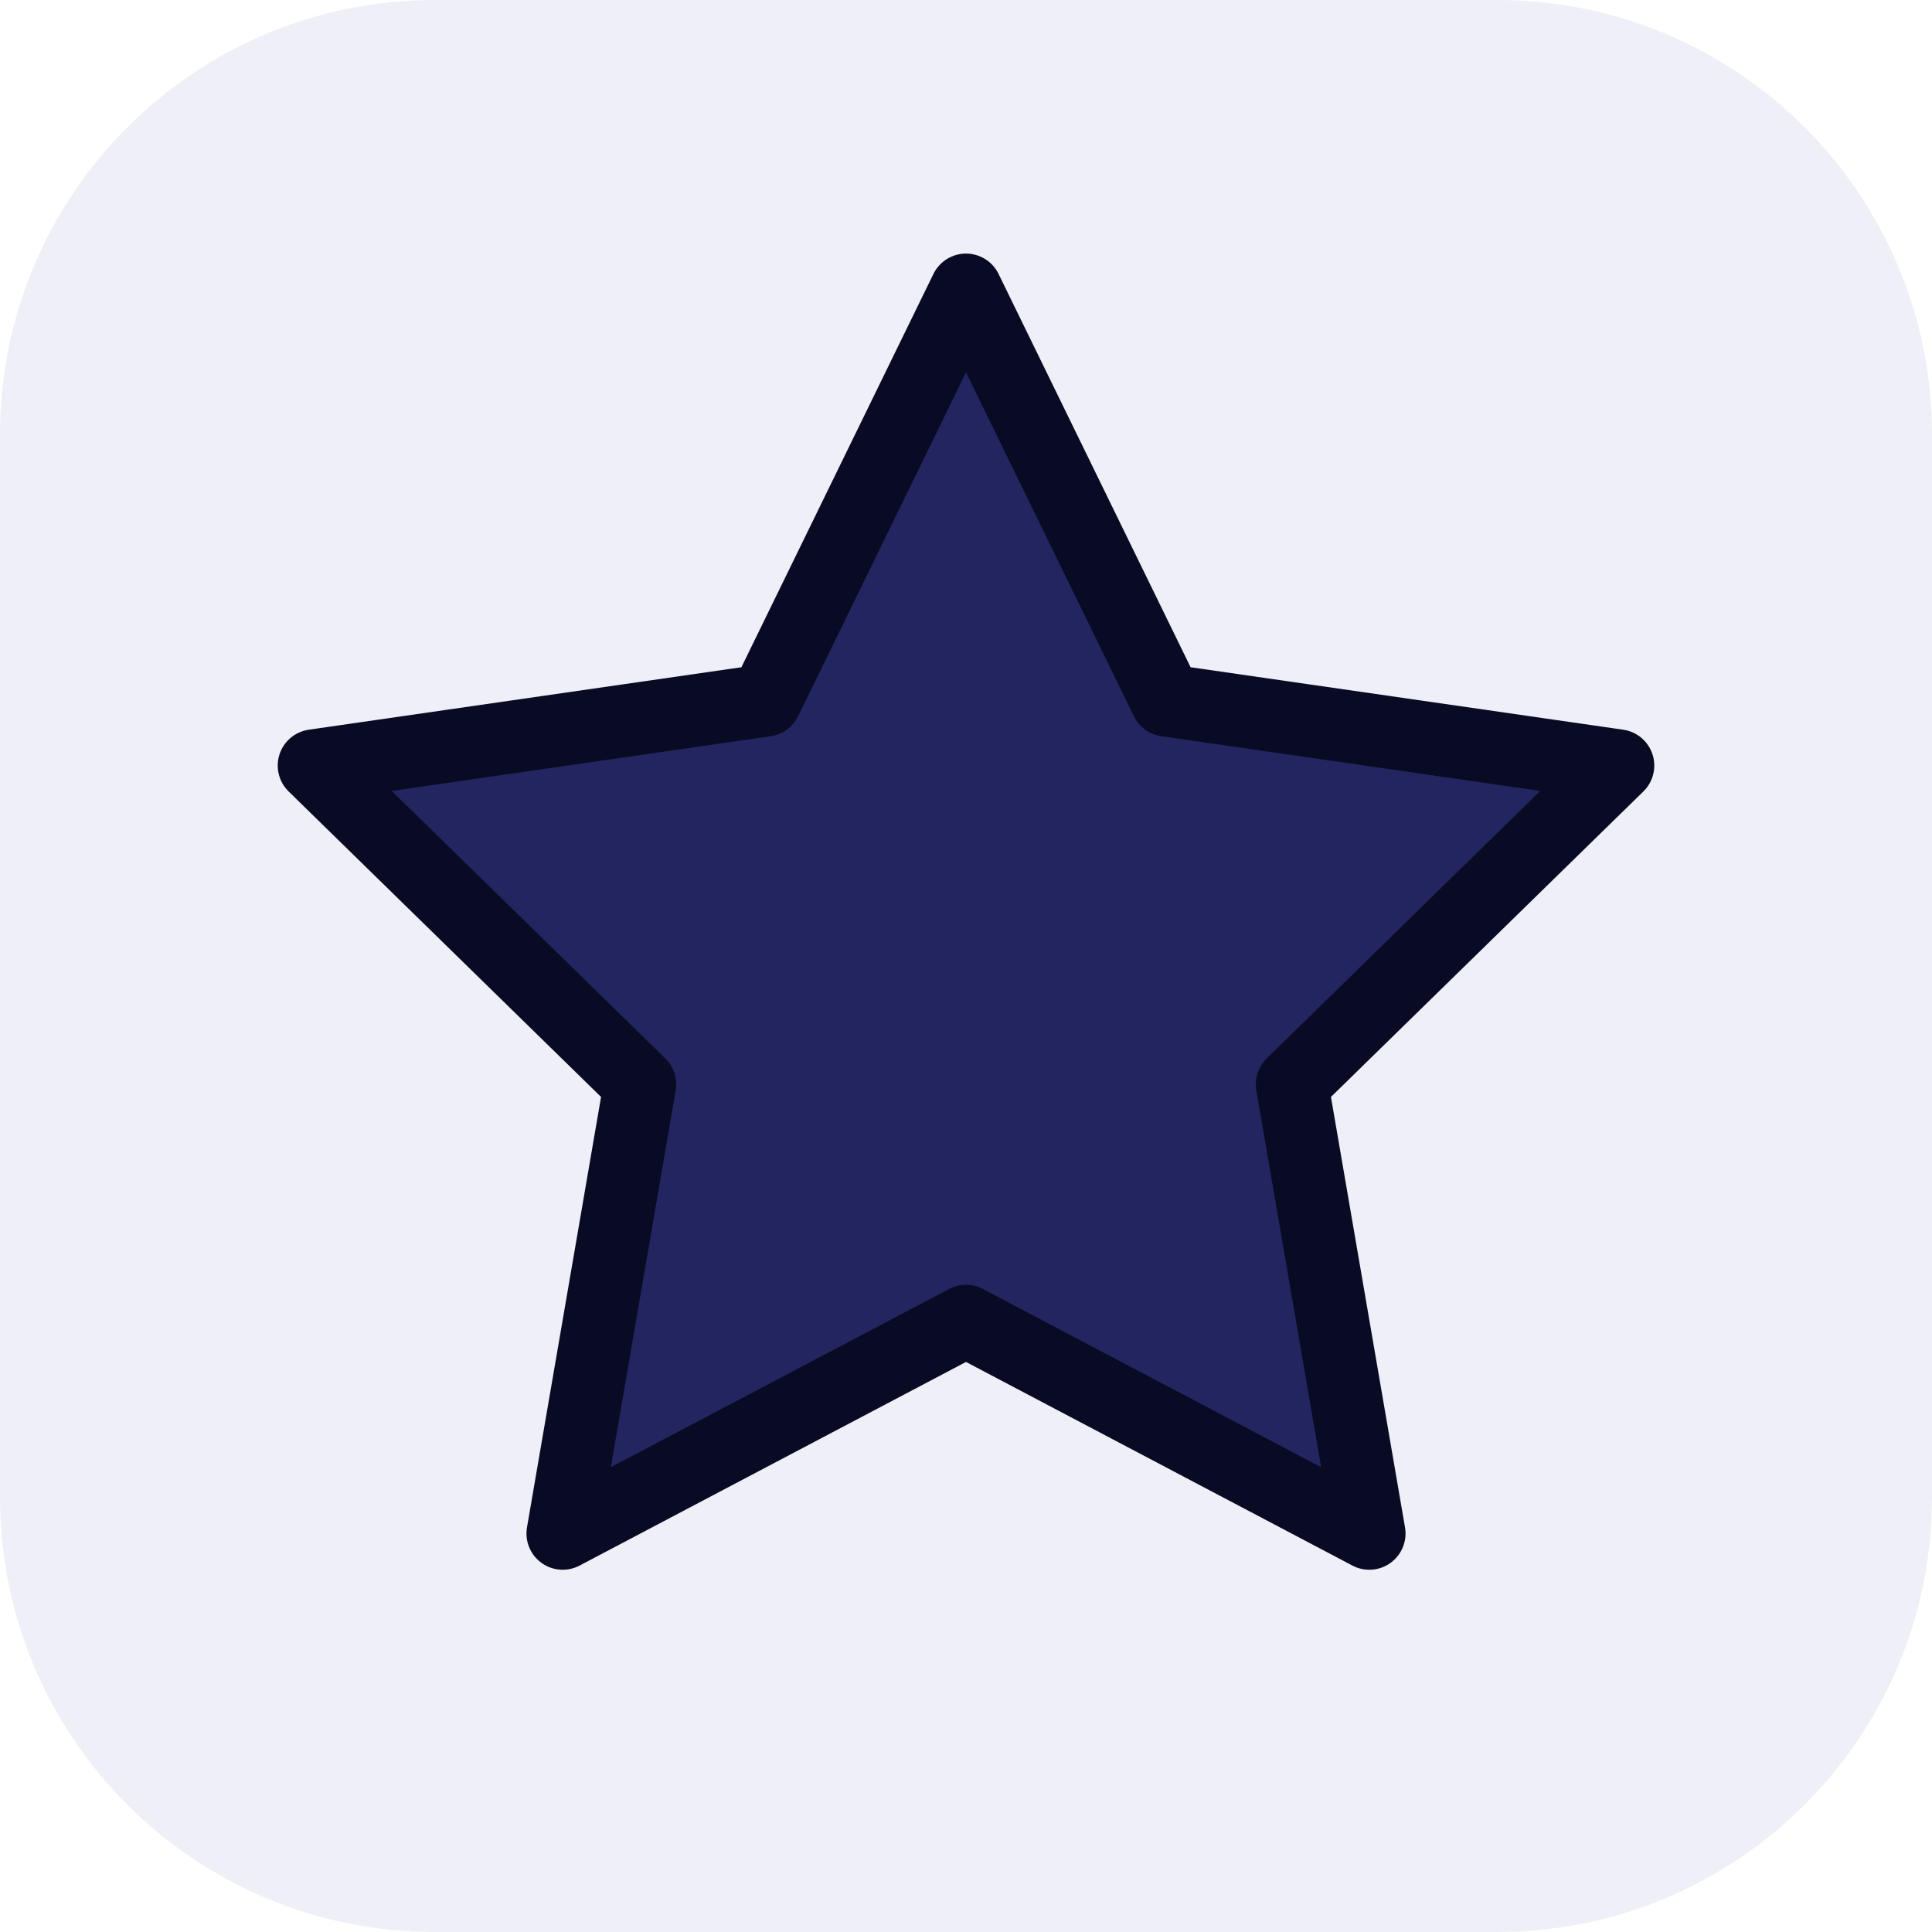
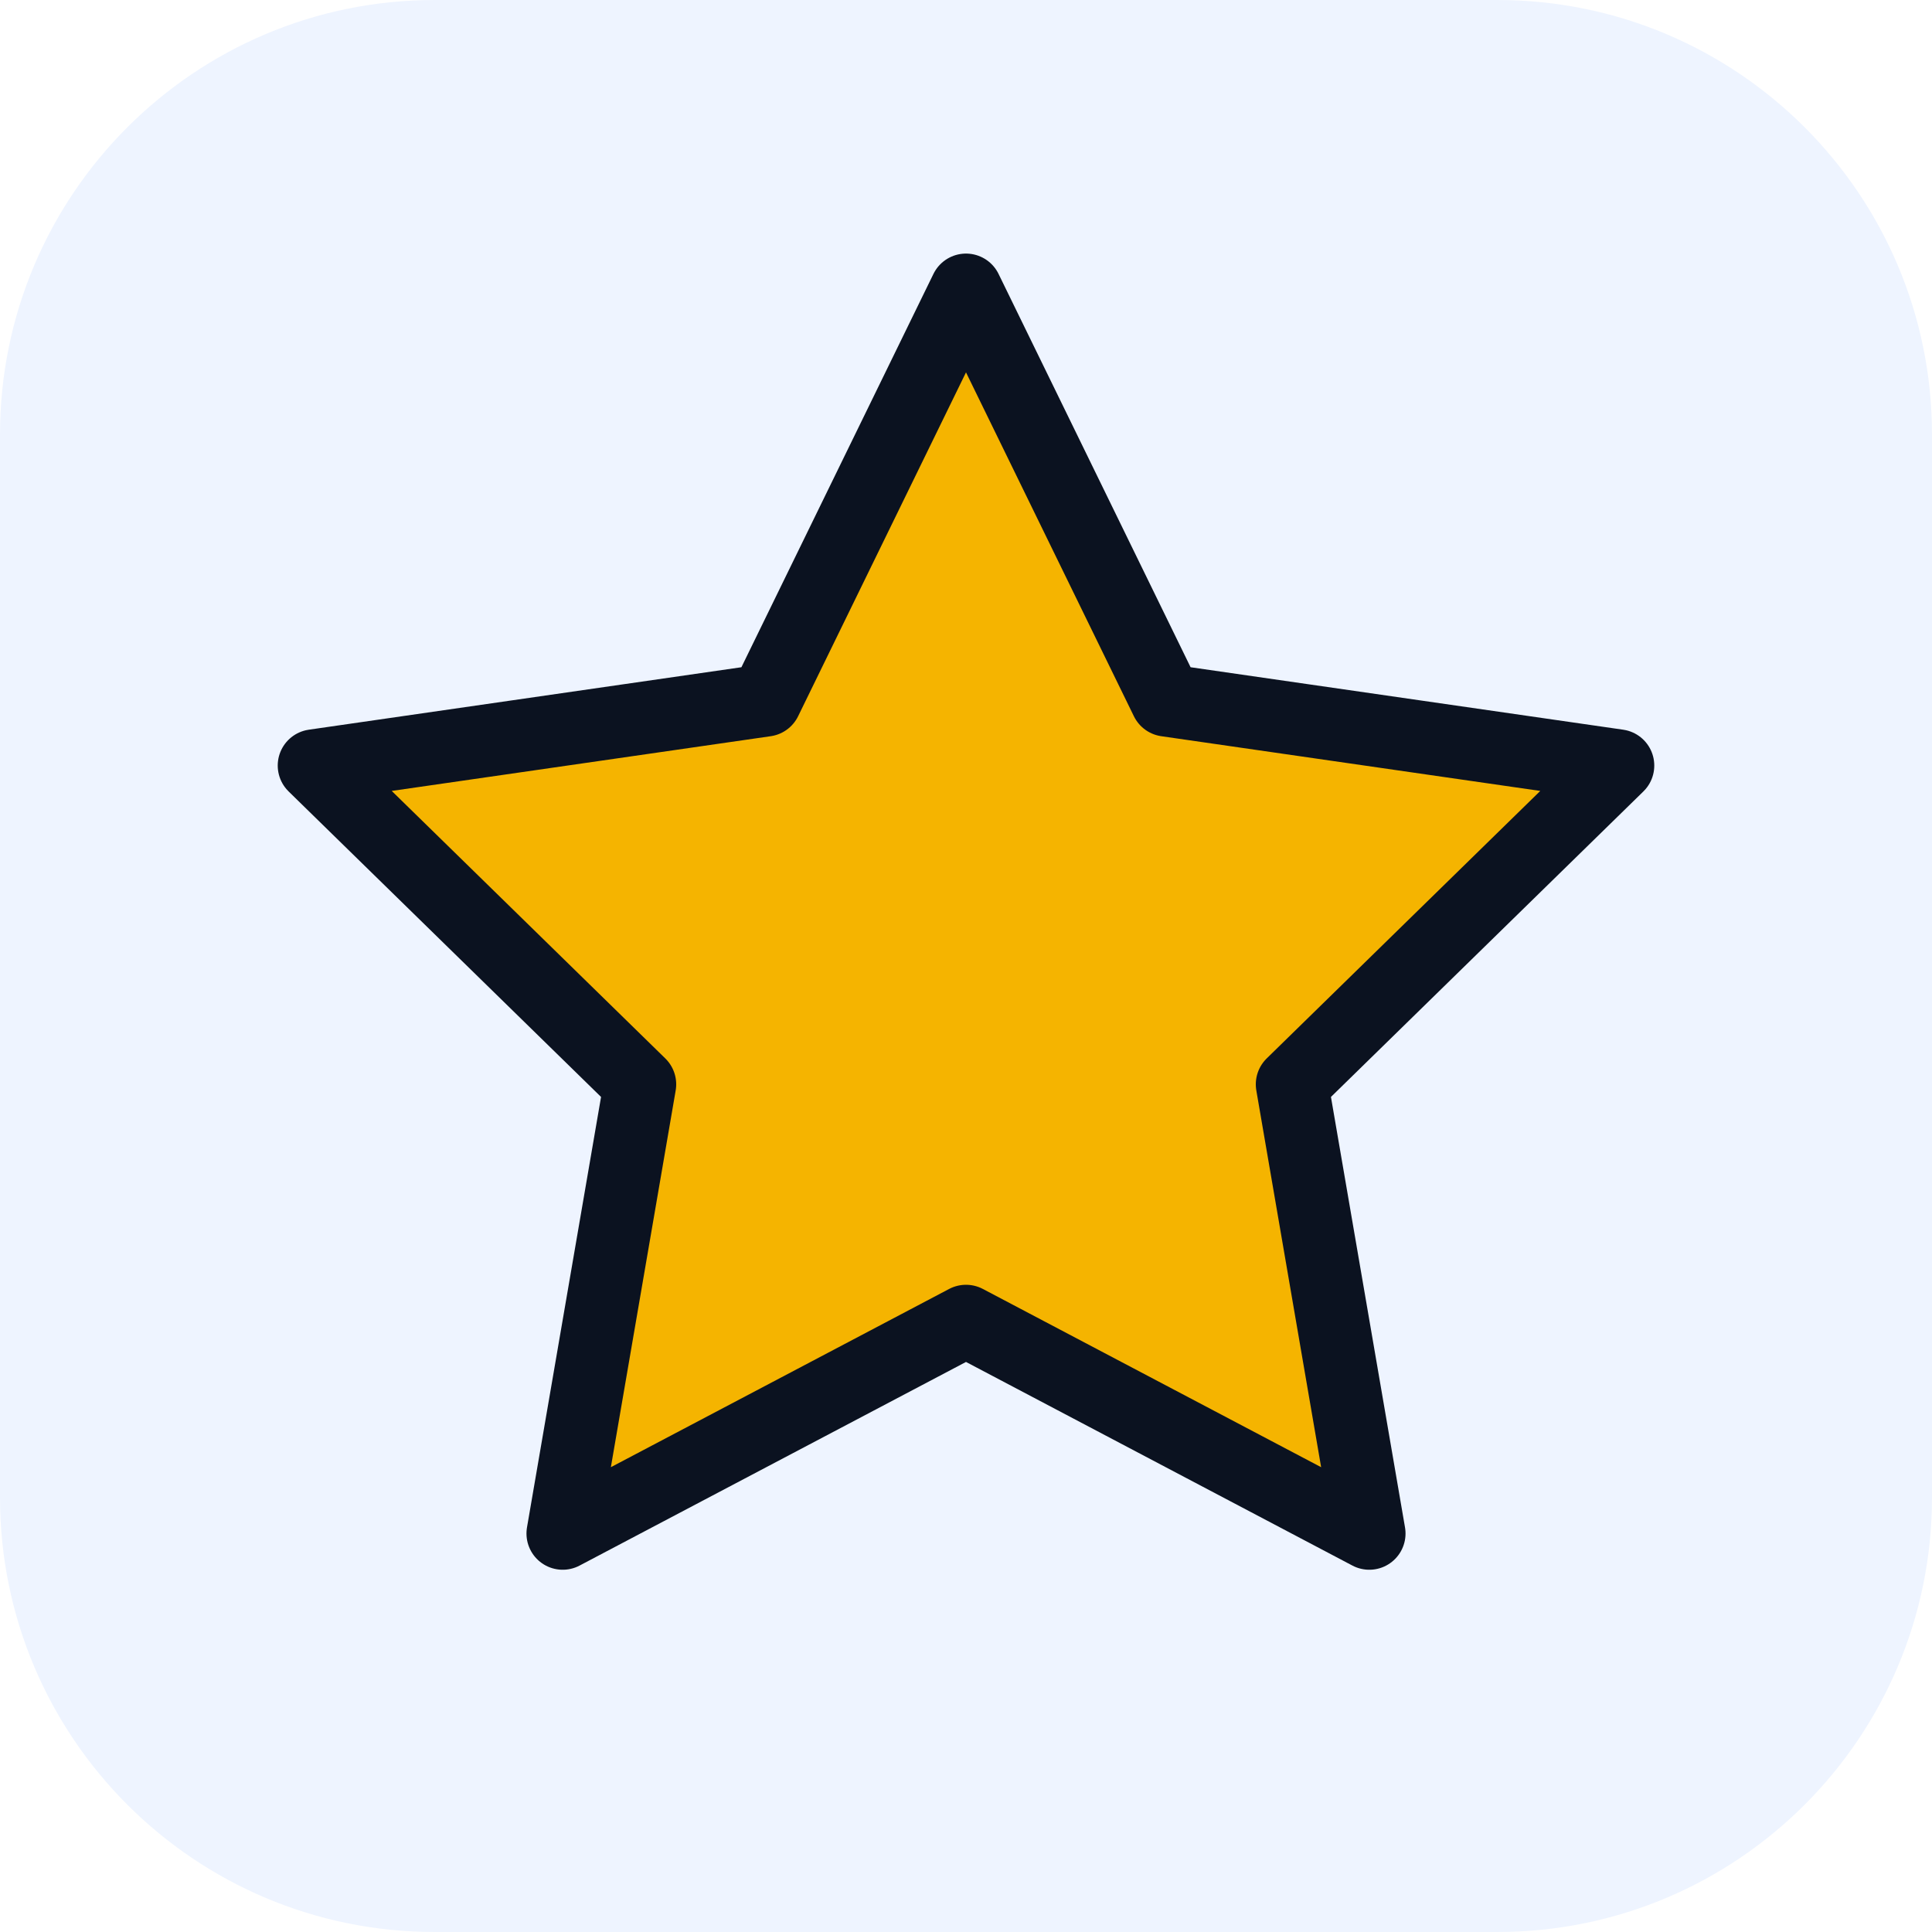
<svg xmlns="http://www.w3.org/2000/svg" viewBox="0 0 80 80" role="img" aria-label="Customer favorite">
-   <rect width="80" height="80" rx="18" fill="#efeff8" />
-   <path d="m40 12 8.3 17 18.7 2.7-13.5 13.2 3.2 18.6L40 54.7 23.3 63.5l3.2-18.6L13 31.7 31.7 29 40 12Z" fill="#232560" stroke="#090b24" stroke-width="3" stroke-linejoin="round" />
+   <rect width="80" height="80" rx="18" fill="#eef4ff" />
+   <path d="m40 12 8.3 17 18.7 2.7-13.5 13.2 3.2 18.6L40 54.7 23.3 63.5l3.2-18.6L13 31.7 31.7 29 40 12Z" fill="#f5b400" stroke="#0b1220" stroke-width="3" stroke-linejoin="round" />
</svg>
